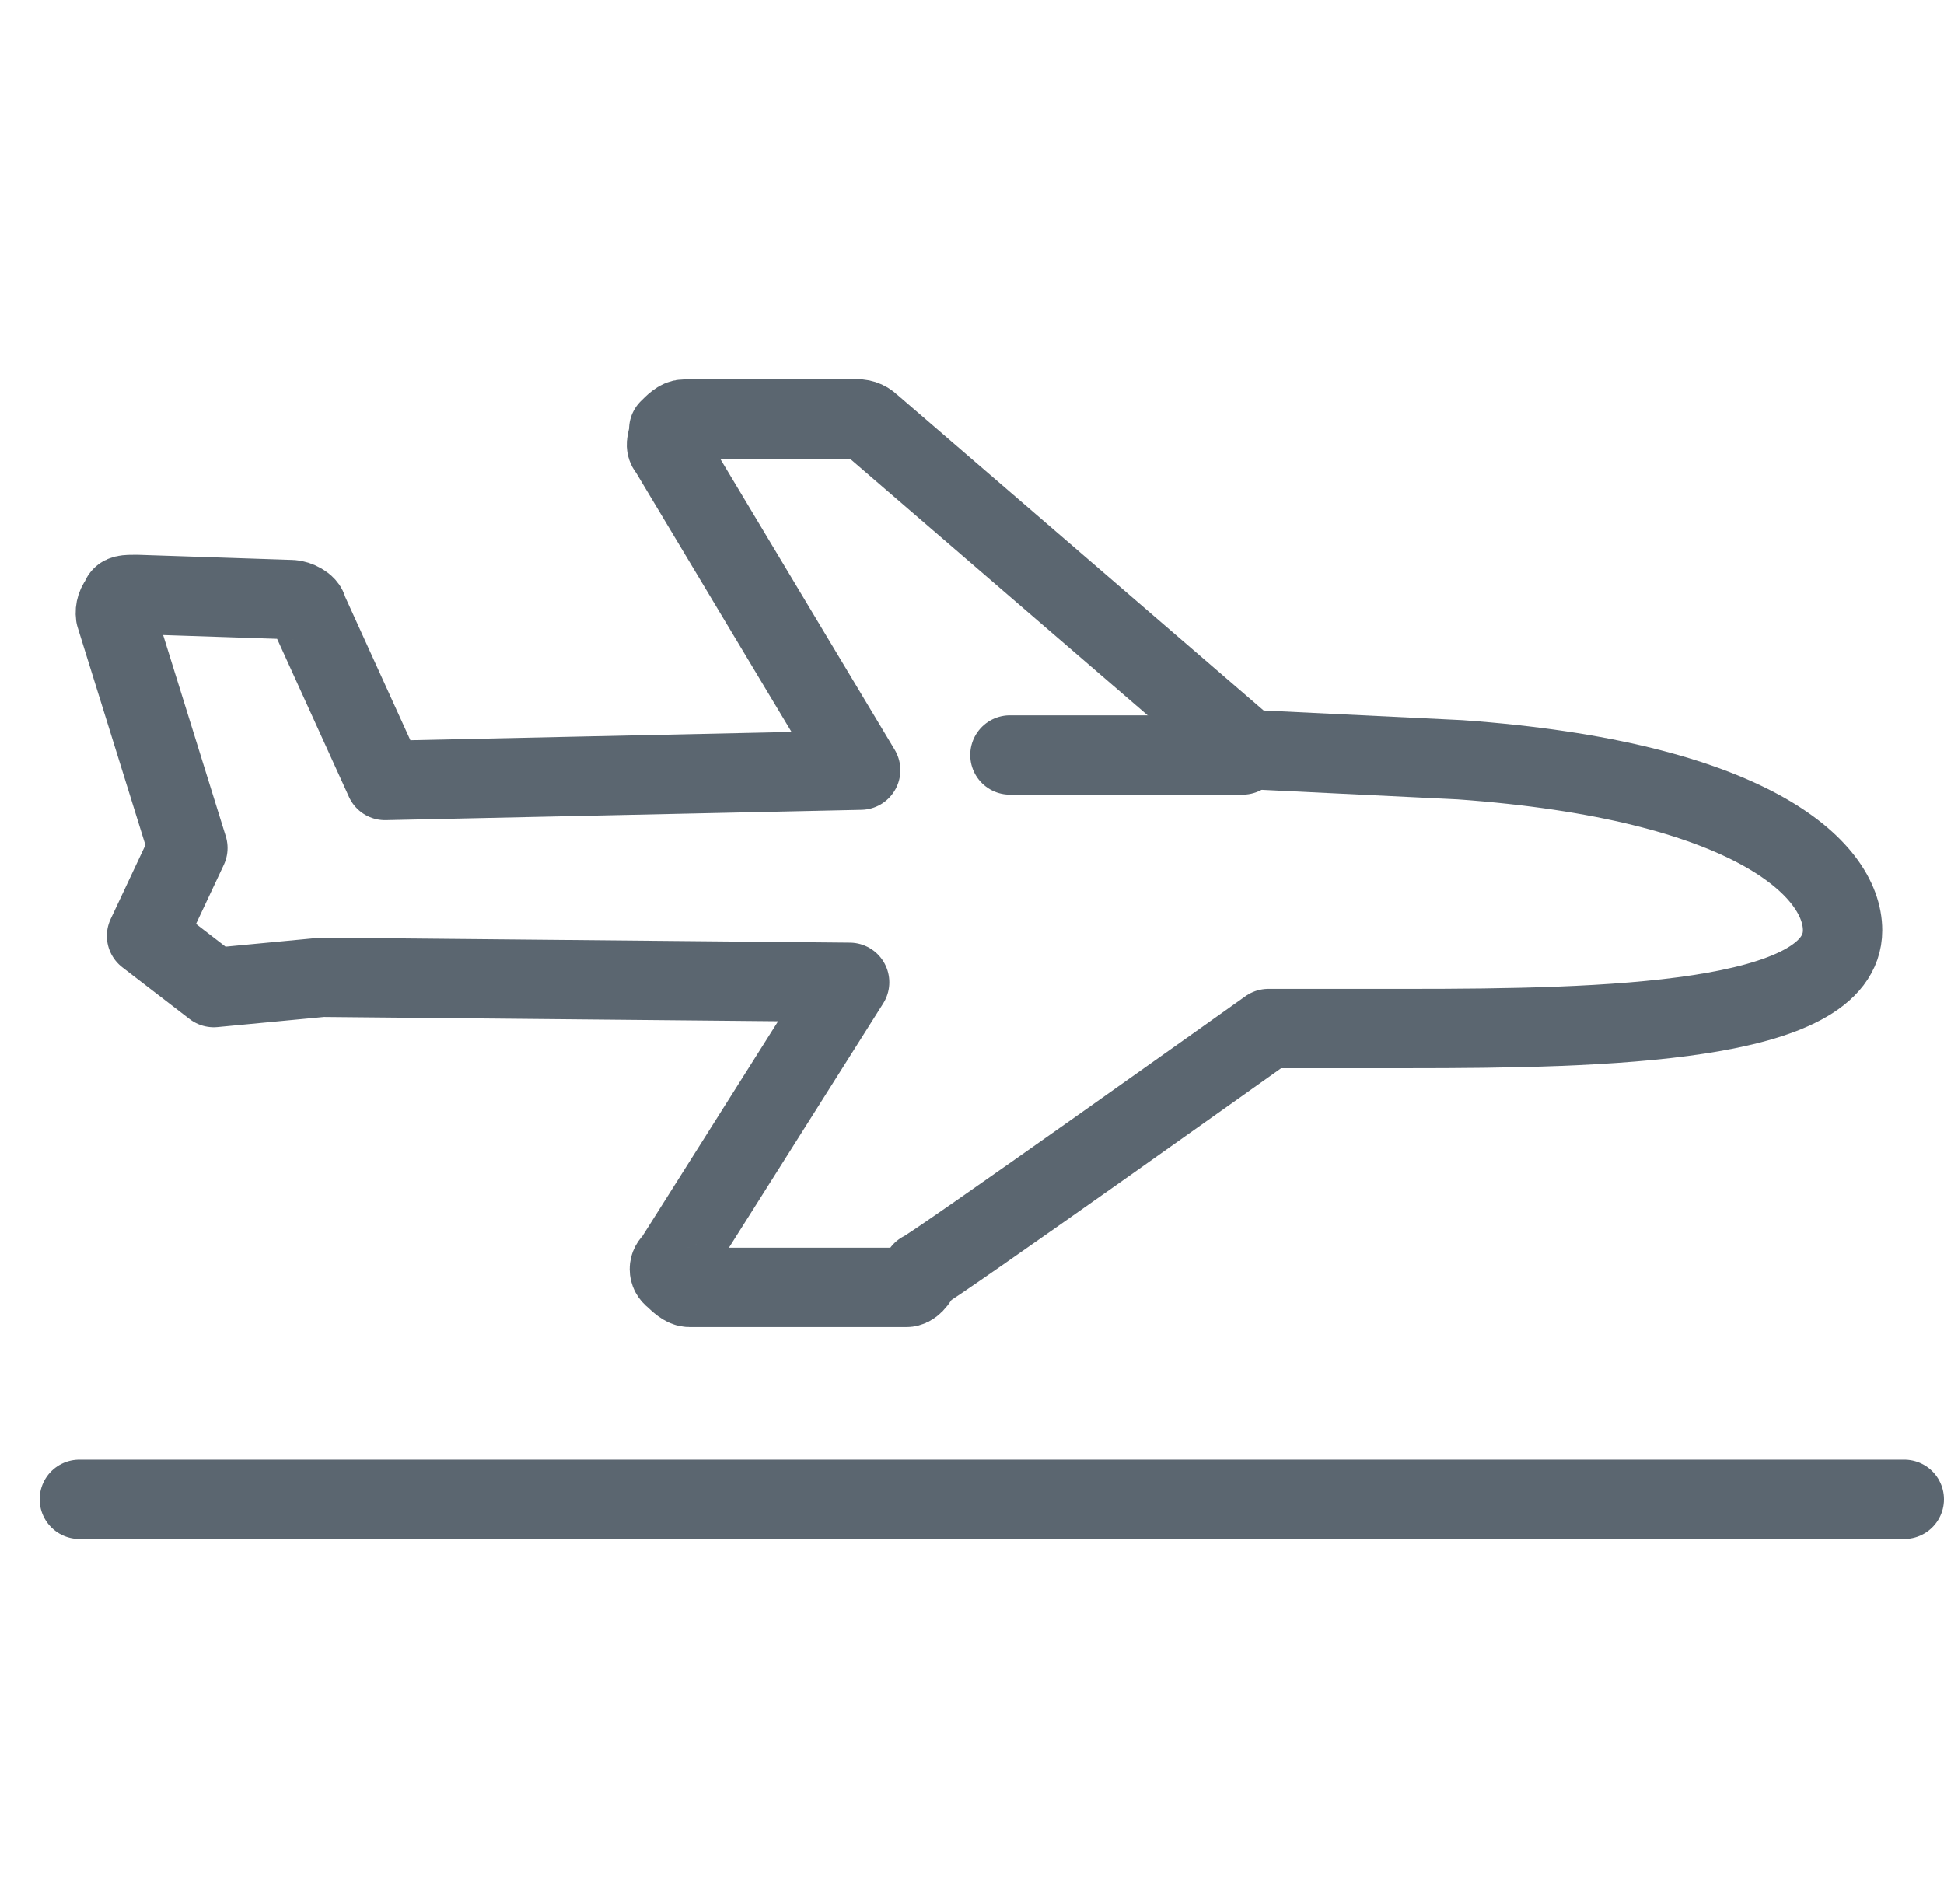
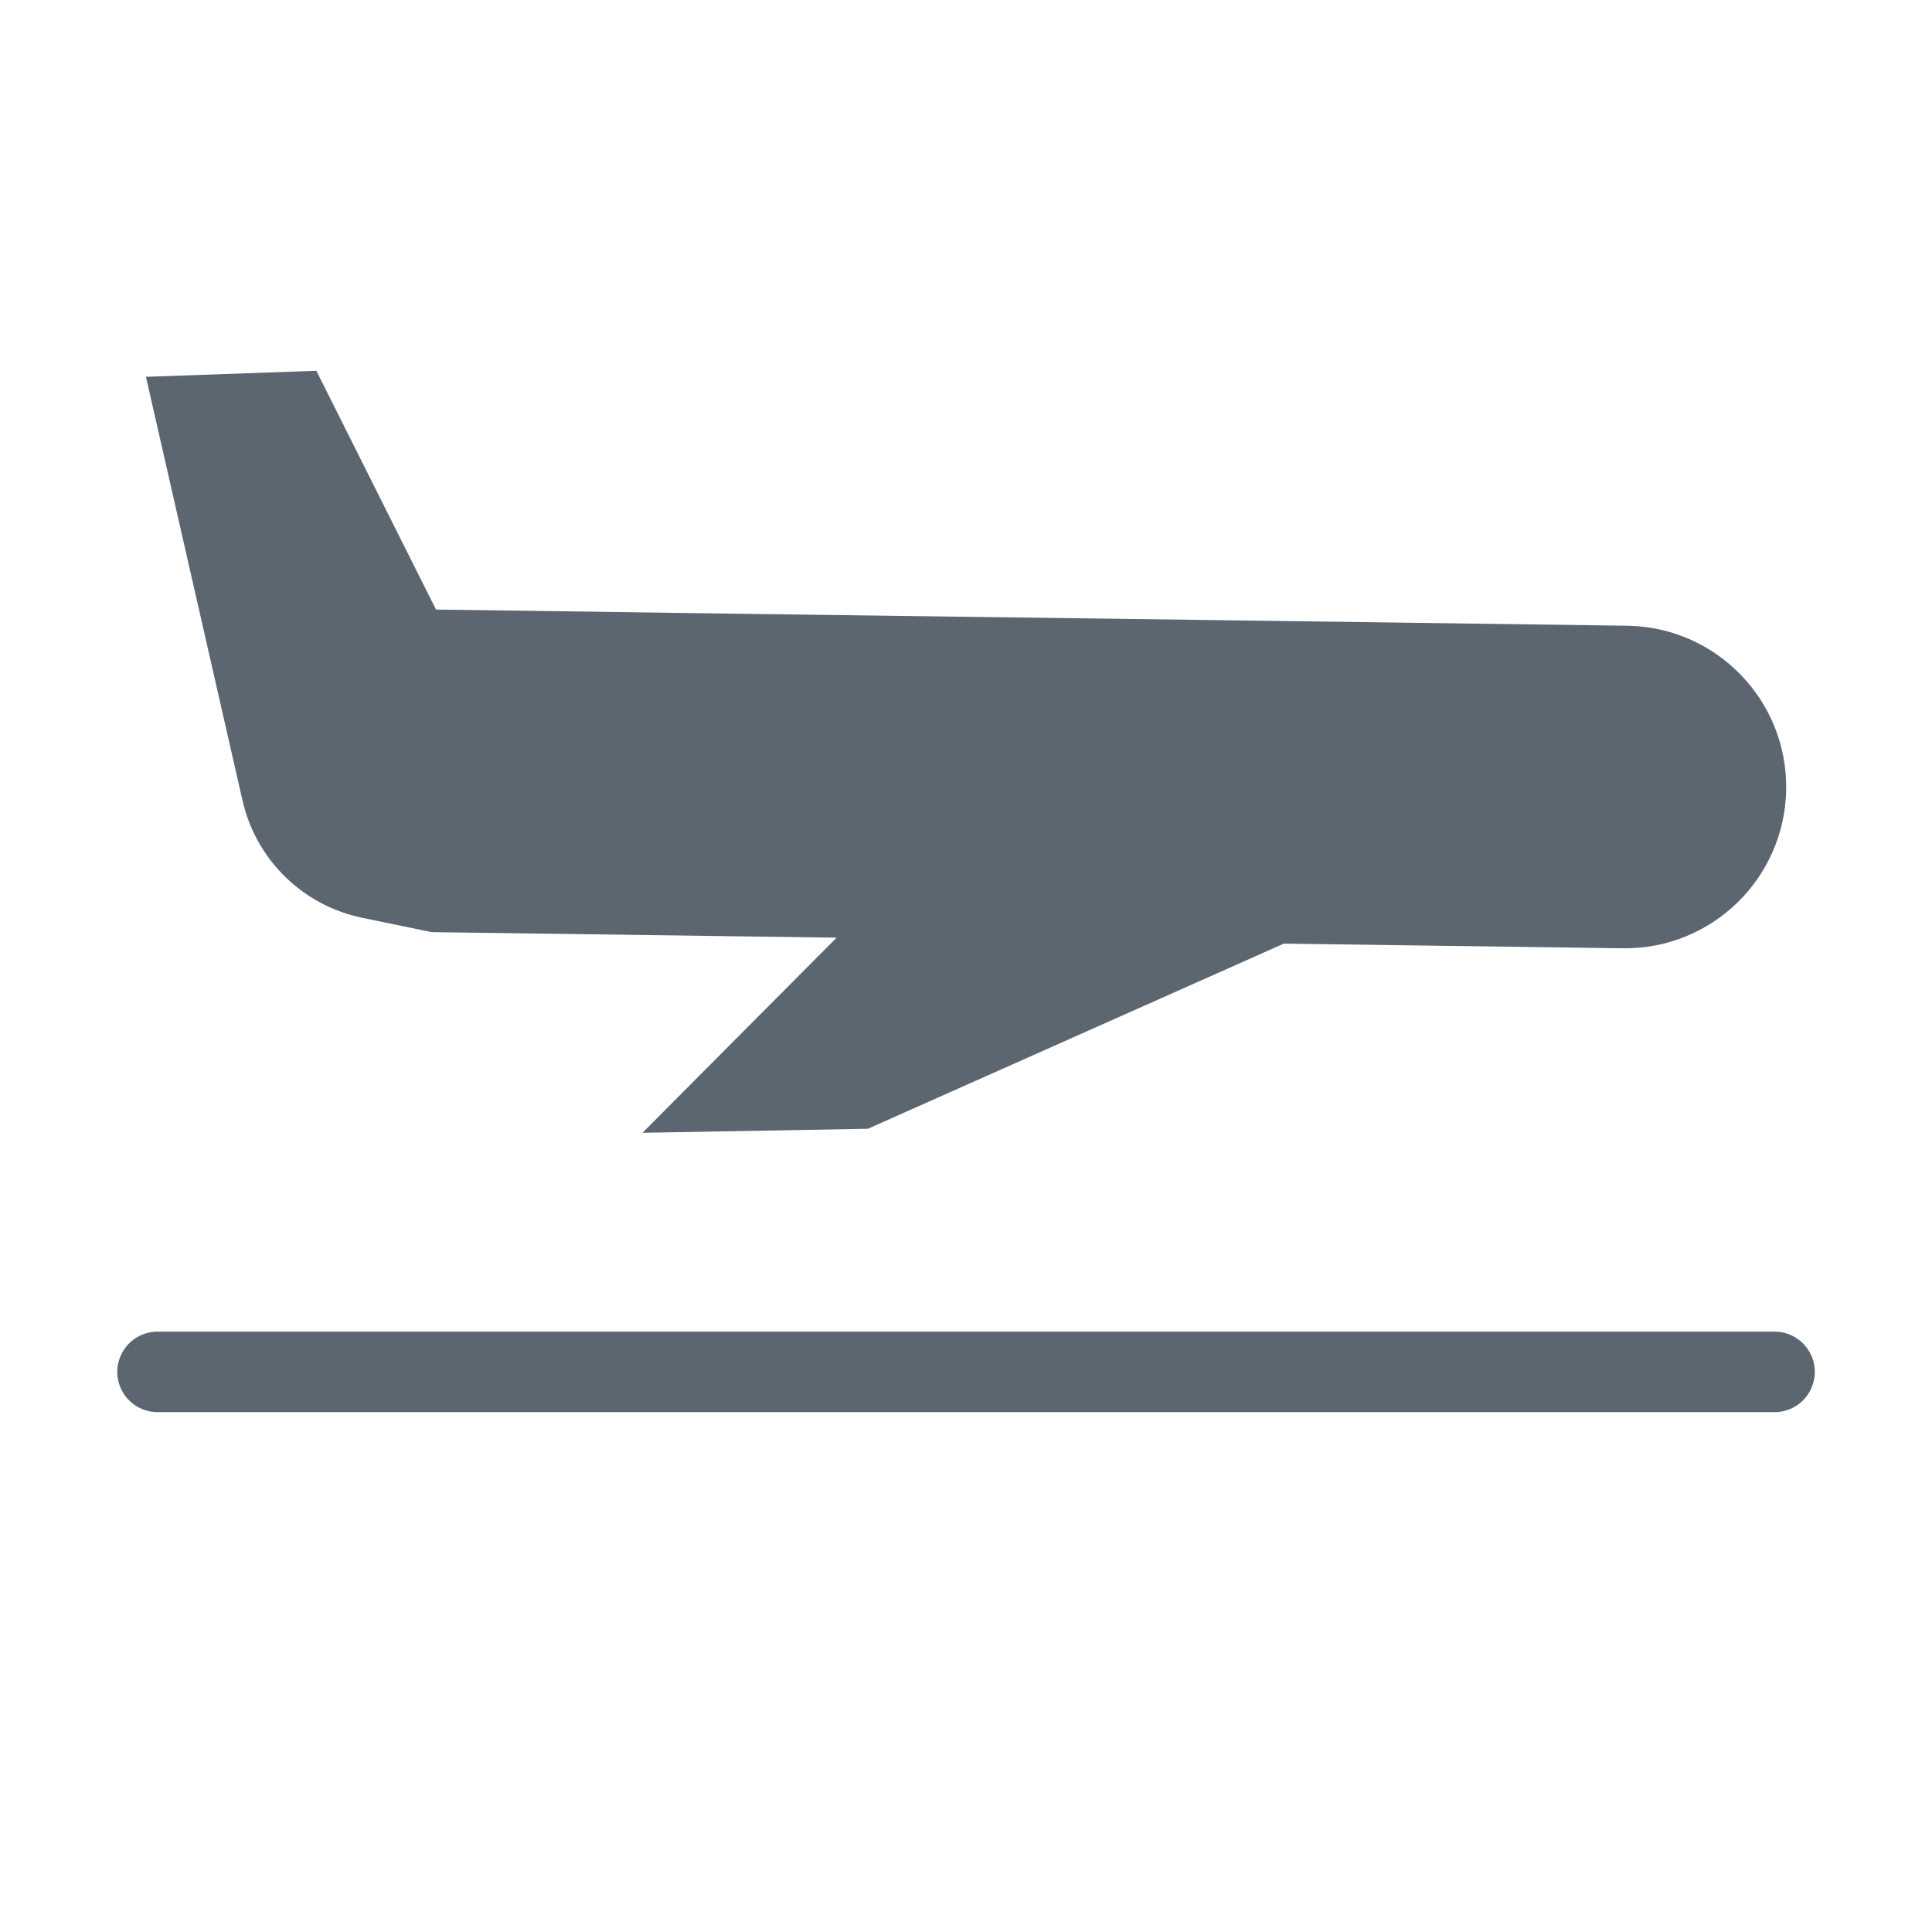
- <svg xmlns="http://www.w3.org/2000/svg" width="24.5" height="24" viewBox="0 0 24.5 24">
-   <g id="Group_2650" data-name="Group 2650" transform="translate(-0.2 4.49)">
-     <rect id="Rectangle_2681" data-name="Rectangle 2681" width="24" height="24" transform="translate(0.2 -4.49)" fill="none" />
-     <g id="Group_3306" data-name="Group 3306" transform="translate(1 0.592)">
-       <line id="Line_917" data-name="Line 917" x2="23" transform="translate(0.2 13.817)" fill="none" stroke="#5b6670" stroke-linecap="round" stroke-linejoin="round" stroke-miterlimit="10" stroke-width="1" />
-       <g id="Group_2649" data-name="Group 2649" transform="translate(0.656 0.2)">
-         <path id="Path_1683" data-name="Path 1683" d="M10.869,11.146H8.132c-.065,0-.13-.065-.2-.13a.122.122,0,0,1,0-.2L10.152,7.3,3.506,7.237l-1.368.13-.847-.652.521-1.108L.9,2.676a.239.239,0,0,1,.065-.2c0-.065.065-.065.2-.065l1.955.065c.065,0,.2.065.2.13l.977,2.15,5.994-.13L7.872.591c-.065-.065,0-.13,0-.261C7.937.265,8,.2,8.067.2h2.15a.239.239,0,0,1,.2.065l4.756,4.1,2.671.13c3.649.261,4.822,1.368,4.822,2.15,0,1.173-3,1.238-5.473,1.238H15.43s-4.3,3.062-4.365,3.062Q10.967,11.146,10.869,11.146Z" transform="translate(-0.9 -0.2)" fill="none" stroke="#5b6670" stroke-linecap="round" stroke-linejoin="round" stroke-miterlimit="10" stroke-width="1" />
-         <line id="Line_918" data-name="Line 918" x1="2.932" transform="translate(11.272 4.235)" fill="none" stroke="#5b6670" stroke-linecap="round" stroke-linejoin="round" stroke-miterlimit="10" stroke-width="1" />
-       </g>
+ <svg xmlns="http://www.w3.org/2000/svg" width="24" height="24" viewBox="0 0 24 24">
+   <g id="Group_2440" data-name="Group 2440" transform="translate(-847.354 -714.066)">
+     <path id="Path_1511" data-name="Path 1511" d="M0,0H24V24H0Z" transform="translate(847.354 714.066)" fill="none" />
+     <g id="Group_2438" data-name="Group 2438" transform="translate(-220.639 295.945)">
+       <line id="Line_956" data-name="Line 956" x2="20.087" transform="translate(1069.95 435.163)" fill="none" stroke="#5b6670" stroke-linecap="round" stroke-linejoin="round" stroke-width="1" />
+       <path id="Path_1427" data-name="Path 1427" d="M1082.766,425.82h0l5.439.074a2,2,0,0,1-.054,4.007l-4.21-.058-5.167,2.3-2.8.05,2.412-2.424-5.033-.069-.861-.178a1.923,1.923,0,0,1-1.486-1.455l-1.2-5.265,2.117-.075,1.486,2.966,4.321.06Z" fill="#5b6670" />
    </g>
  </g>
</svg>
